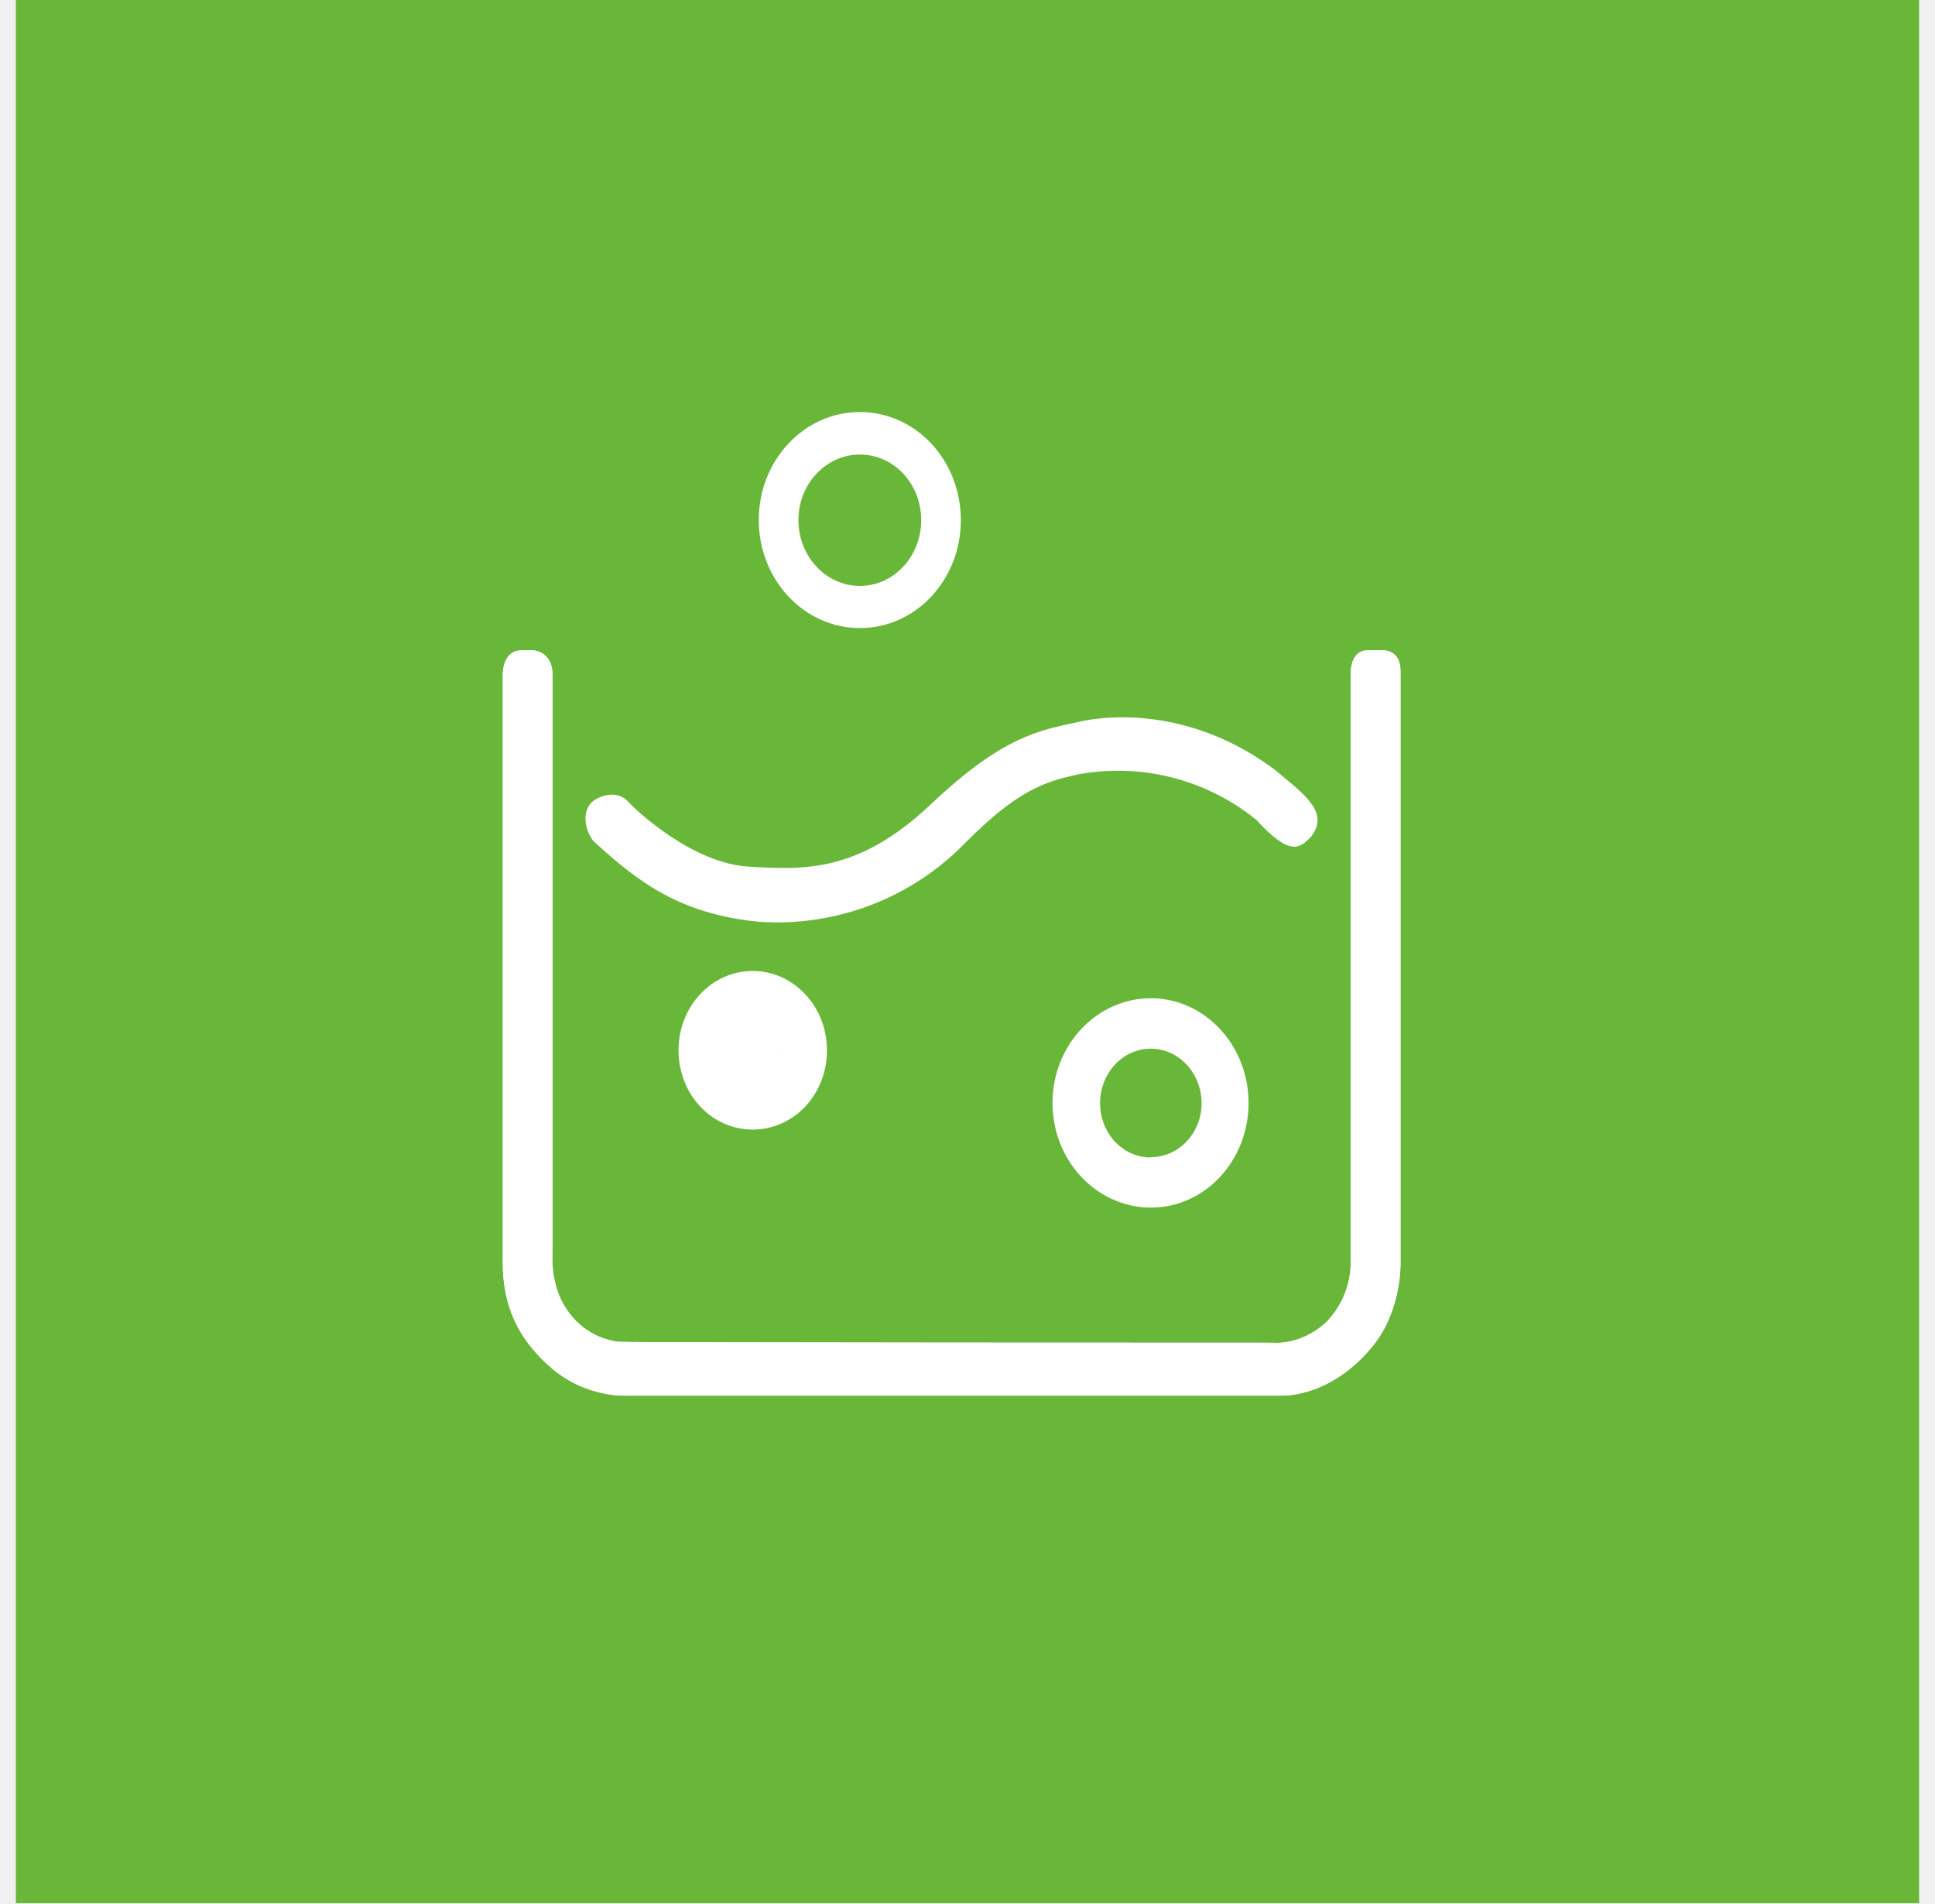
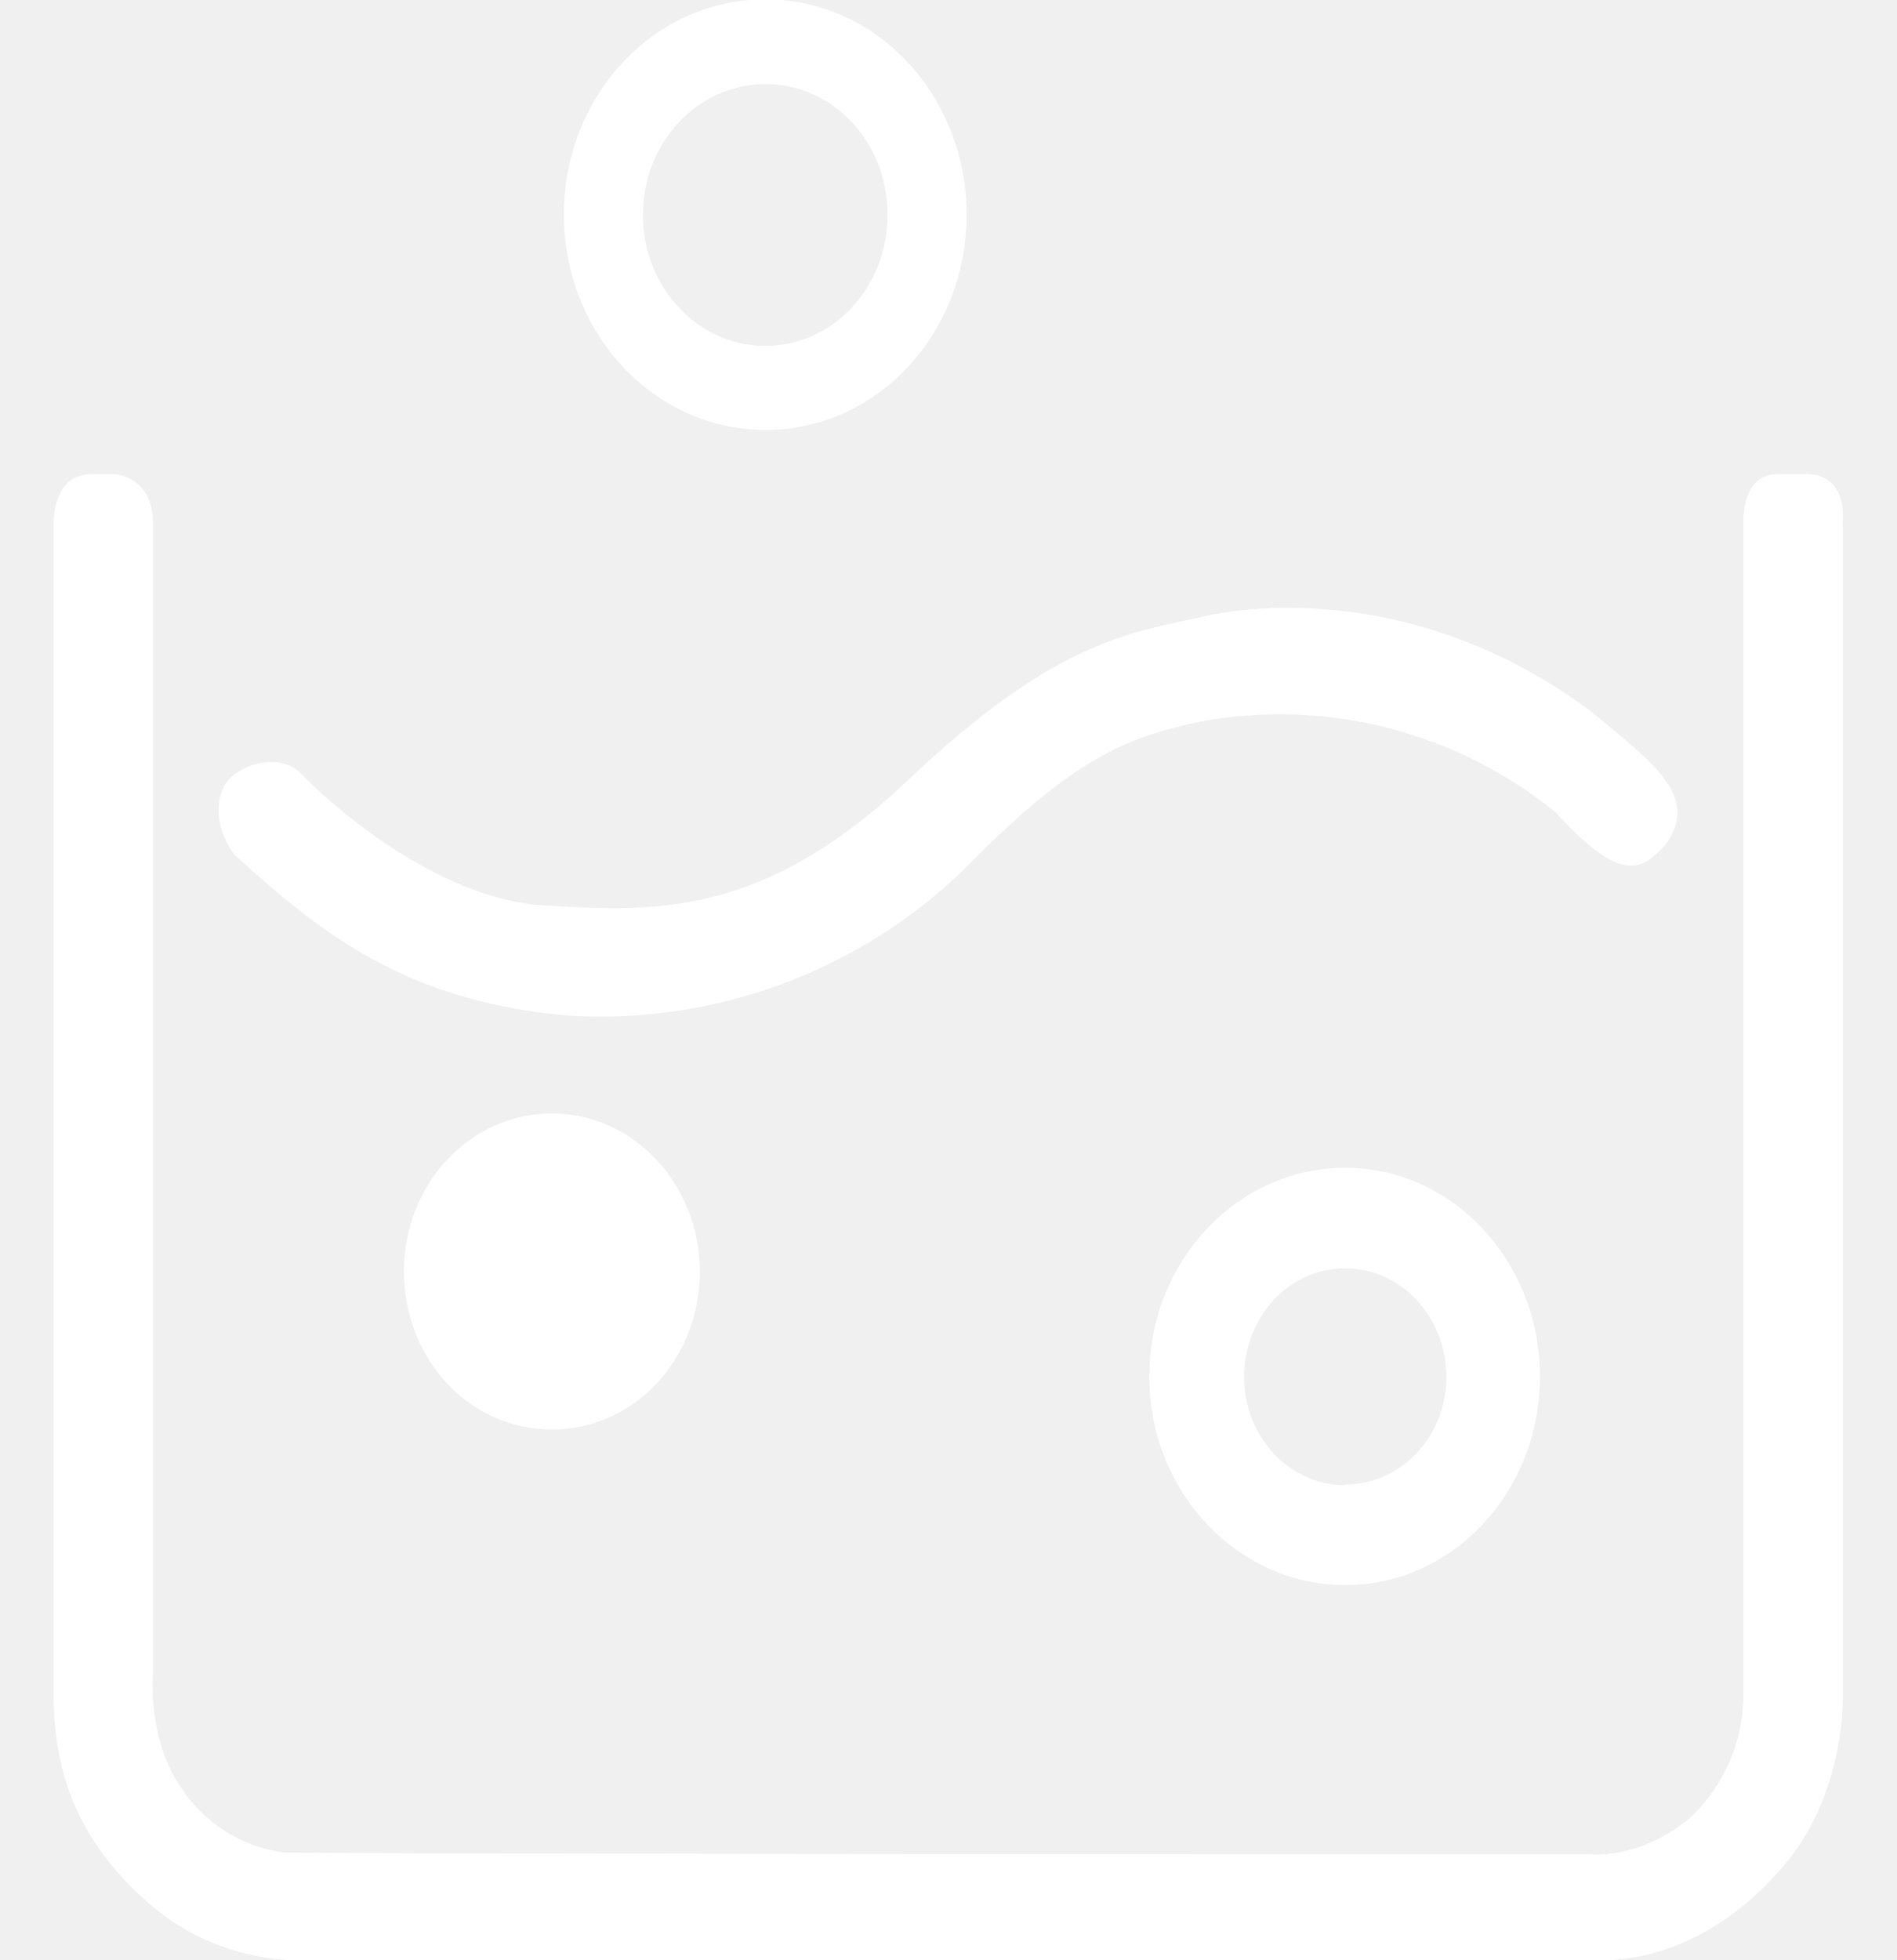
- <svg xmlns="http://www.w3.org/2000/svg" width="61" height="60" fill="none">
-   <path fill="#68B738" d="M.5 0h60v60H.5z" />
+ <svg xmlns="http://www.w3.org/2000/svg" width="30" height="31" fill="none">
  <g clip-path="url(#a)" fill="#fff">
-     <path d="M36.28 31.47c-1.71 0-3.1 1.48-3.1 3.3 0 1.83 1.4 3.3 3.1 3.3 1.7 0 3.08-1.47 3.08-3.3 0-1.82-1.38-3.3-3.08-3.3Zm0 5.02c-.89 0-1.6-.77-1.6-1.71 0-.95.71-1.72 1.6-1.72.88 0 1.6.77 1.6 1.72 0 .94-.72 1.7-1.6 1.7ZM27.1 12.99c-1.75 0-3.18 1.52-3.18 3.4 0 1.89 1.43 3.41 3.19 3.41s3.18-1.52 3.18-3.4c0-1.89-1.42-3.41-3.18-3.41Zm0 5.48c-1.06 0-1.93-.93-1.93-2.07 0-1.15.87-2.07 1.94-2.07 1.07 0 1.93.92 1.93 2.07 0 1.14-.86 2.07-1.93 2.07ZM23.73 30.61c-1.3 0-2.34 1.12-2.34 2.5 0 1.39 1.04 2.5 2.34 2.5 1.3 0 2.34-1.11 2.34-2.5 0-1.38-1.05-2.5-2.34-2.5Zm-.23 1.89c-.46 0 1.16 1.1 1.16.61 0-.49-1.62.39-1.16.39.46 0 1.06-.88 1.06-.39 0 .5-.6-.61-1.06-.61ZM34 22.76s3.04-.84 6.18 1.5c.9.76 1.76 1.33 1.15 2.12-.34.34-.64.66-1.72-.53A6.92 6.92 0 0 0 34 24.41c-1.13.24-1.96.55-3.56 2.15a8.27 8.27 0 0 1-6.5 2.5c-2.52-.24-3.84-1.27-5.24-2.55-.3-.42-.3-.87-.12-1.13.17-.26.83-.52 1.2-.13.37.4 2.1 1.97 3.82 2.07 1.72.1 3.44.21 5.74-1.96 2.3-2.18 3.46-2.34 4.66-2.6Z" />
+     <path d="M21.28 18.47c-1.71 0-3.1 1.48-3.1 3.3 0 1.83 1.4 3.3 3.1 3.3 1.7 0 3.08-1.47 3.08-3.3 0-1.82-1.38-3.3-3.08-3.3Zm0 5.02c-.89 0-1.6-.77-1.6-1.71 0-.95.71-1.72 1.6-1.72.88 0 1.6.77 1.6 1.72 0 .94-.72 1.7-1.6 1.7ZM12.1-.01c-1.75 0-3.18 1.52-3.18 3.4 0 1.89 1.43 3.41 3.19 3.41s3.18-1.52 3.18-3.4c0-1.89-1.42-3.41-3.18-3.41Zm0 5.48c-1.06 0-1.93-.93-1.93-2.07 0-1.15.87-2.07 1.94-2.07 1.07 0 1.93.92 1.93 2.07 0 1.14-.86 2.07-1.93 2.07ZM8.73 17.61c-1.3 0-2.34 1.12-2.34 2.5 0 1.39 1.04 2.5 2.34 2.5 1.3 0 2.34-1.11 2.34-2.5 0-1.38-1.05-2.5-2.34-2.5ZM8.5 19.5c-.46 0 1.16 1.1 1.16.61 0-.49-1.62.39-1.16.39.46 0 1.06-.88 1.06-.39 0 .5-.6-.61-1.06-.61ZM19 9.76s3.04-.84 6.18 1.5c.9.76 1.76 1.33 1.15 2.12-.34.34-.64.66-1.72-.53A6.92 6.92 0 0 0 19 11.41c-1.13.24-1.96.55-3.56 2.15a8.27 8.27 0 0 1-6.5 2.5c-2.52-.24-3.84-1.27-5.24-2.55-.3-.42-.3-.87-.12-1.13.17-.26.83-.52 1.2-.13.37.4 2.1 1.97 3.82 2.07 1.72.1 3.44.21 5.74-1.96 2.3-2.18 3.46-2.34 4.66-2.6Z" />
    <mask id="b">
-       <path d="M44.15 39.82V21.16c0-.58-.38-.65-.53-.66h-.5c-.5 0-.54.56-.54.74V39.84a2.68 2.68 0 0 1-.82 1.89c-.81.7-1.62.6-1.62.6s-20.18 0-20.66-.03a2.3 2.3 0 0 1-1.6-1c-.57-.8-.46-1.85-.46-1.85V21.3c0-.83-.67-.8-.67-.8h-.3c-.54 0-.6.58-.6.77v18.54c0 1.33.46 2.4 1.55 3.33 1.1.94 2.38.86 2.38.86h20.58c.86 0 1.98-.42 2.91-1.56.93-1.14.88-2.63.88-2.63Z" />
+       <path d="M29.15 26.82V8.16c0-.58-.38-.65-.53-.66h-.5c-.5 0-.54.56-.54.74V26.84a2.68 2.68 0 0 1-.82 1.89c-.81.7-1.62.6-1.62.6s-20.18 0-20.66-.03a2.3 2.3 0 0 1-1.6-1c-.57-.8-.46-1.85-.46-1.85V8.3c0-.83-.67-.8-.67-.8h-.3c-.54 0-.6.58-.6.77v18.54c0 1.33.46 2.4 1.55 3.33 1.1.94 2.38.86 2.38.86h20.58c.86 0 1.98-.42 2.91-1.56.93-1.14.88-2.63.88-2.63Z" />
    </mask>
-     <path d="M44.15 39.82V21.16c0-.58-.38-.65-.53-.66h-.5c-.5 0-.54.56-.54.74V39.84a2.68 2.68 0 0 1-.82 1.89c-.81.7-1.62.6-1.62.6s-20.18 0-20.66-.03a2.3 2.3 0 0 1-1.6-1c-.57-.8-.46-1.85-.46-1.85V21.3c0-.83-.67-.8-.67-.8h-.3c-.54 0-.6.58-.6.77v18.54c0 1.33.46 2.4 1.55 3.33 1.1.94 2.38.86 2.38.86h20.58c.86 0 1.98-.42 2.91-1.56.93-1.14.88-2.63.88-2.63Z" />
-     <path d="M44.15 39.82h-20v.38l.01.39 19.99-.77Zm-.53-19.32L44.33.51h-.71v20Zm-1.04.74-20-.15V21.24h20Zm0 .06h-20 20Zm0 18.54-19.99-.76v.02l19.99.74Zm-.82 1.89 13.03 15.16.44-.37.4-.4-13.87-14.4Zm-1.62.6 2.26-19.87-1.13-.13h-1.13v20Zm-20.66-.03-3.4 19.71 1.14.2 1.15.06 1.11-19.97Zm-1.6-1L1.53 52.82 17.89 41.3Zm-.46-1.85 19.9 2.1.1-1.05v-1.05h-20Zm-.67-18.95v20h.39l.38-.01-.77-19.99Zm-.9.78-20-.29V21.28h20Zm1.55 21.87L4.38 58.33 17.4 43.15Zm2.38.86V24h-.65l-.64.04 1.29 19.96Zm23.5-1.56L58.75 55.1 43.28 42.45Zm20.87-2.63V21.16h-40v18.66h40Zm0-18.66A20.54 20.54 0 0 0 44.34.52L42.9 40.48a19.46 19.46 0 0 1-18.76-19.33h40ZM43.62.5h-.5v40h.5V.5Zm-.5 0a20.47 20.47 0 0 0-18.7 12.12c-1.8 4-1.83 7.56-1.84 8.47l40 .3c0 .73-.02 3.91-1.67 7.6a19.47 19.47 0 0 1-17.8 11.51V.5ZM22.58 21.24v.05h40v-.04h-40Zm0 .05v.01h40-40Zm0 .02v10.51a8664.75 8664.75 0 0 1 0 7.25c0 .8 0 .45.01.01l39.97 1.52c.02-.51.02-1.37.02-1.45a1362.33 1362.33 0 0 0 0-7.34V21.3l-40 .02Zm.01 17.79c.05-1.35.38-7.05 5.28-11.77l27.77 28.8a22.68 22.68 0 0 0 6.92-15.54l-39.97-1.5Zm6.13-12.54a17.51 17.51 0 0 1 12.43-4.2 19.31 19.31 0 0 1 1.17.1h.06s.02 0-2.24 19.87a2063.4 2063.4 0 0 0-2.24 19.88h.02a42.98 42.98 0 0 0 1.28.1 21.38 21.38 0 0 0 5.56-.45A22.49 22.49 0 0 0 54.8 56.9L28.72 26.56Zm11.42 15.77v-20h-3.16a17380.76 17380.76 0 0 1-16.39-.02c-1.07 0-.61 0 0 .03l-2.22 39.93c.97.06 7.17.06 11.6.06h10.16v-20ZM22.88 22.6c.43.08 2.52.43 4.93 1.66 2.57 1.3 4.78 3.2 6.4 5.51L1.55 52.83c5 7.08 11.87 8.72 14.55 9.18l6.79-39.42Zm11.34 7.18a17.34 17.34 0 0 1 3.13 11.4 18.52 18.52 0 0 1-.03.28v.08c0 .01 0 .02-19.9-2.08a3223.4 3223.4 0 0 0-19.89-2.08v.03a19.88 19.88 0 0 0-.11 1.94 22.66 22.66 0 0 0 4.12 13.48l32.68-23.05Zm3.2 9.68V21.3h-40v18.14h40Zm0-18.14A20.74 20.74 0 0 0 17.78.53 20.46 20.46 0 0 0 16 .52c-.01 0-.03 0 .75 19.98.77 19.99.76 19.99.75 19.99h-.07a28.23 28.23 0 0 1-1.65-.01A19.35 19.35 0 0 1-2.58 21.3h40ZM16.75.51h-.3v40h.3V.5Zm-.3 0A20.52 20.52 0 0 0-2.18 12.34 21.17 21.17 0 0 0-4.14 21l40 .58c-.02.76-.05 4-1.8 7.72A19.44 19.44 0 0 1 16.45 40.5V.5Zm-20.6 20.77V39.82h40V21.28h-40Zm0 18.54c0 7.06 2.92 13.7 8.53 18.51l26.05-30.35a15.63 15.63 0 0 1 4 5.37 15.72 15.72 0 0 1 1.42 6.47h-40Zm8.53 18.51a23.59 23.59 0 0 0 16.56 5.65H21l.03-.01h.01c.01 0 .02 0-1.26-19.96a2530.9 2530.9 0 0 1-1.26-19.96h.1a16.03 16.03 0 0 1 1.95-.02 16.39 16.39 0 0 1 9.86 3.95L4.38 58.33Zm15.4-14.32v20H40.41l-.1-40H19.77v20ZM40.4 64c7.1-.02 13.8-3.34 18.35-8.9L27.8 29.8A16.17 16.17 0 0 1 40.3 24l.11 40Zm18.36-8.91a23.97 23.97 0 0 0 5.38-15.11 21.8 21.8 0 0 0-.02-.9v-.04l-19.98.77-19.99.76v-.09a17.13 17.13 0 0 1 .27-3.65c.28-1.4 1.03-4.2 3.35-7.03L58.77 55.1Z" mask="url(#b)" />
+     <path d="M29.15 26.82V8.16c0-.58-.38-.65-.53-.66h-.5c-.5 0-.54.56-.54.74V26.84a2.68 2.68 0 0 1-.82 1.89c-.81.7-1.62.6-1.62.6s-20.18 0-20.66-.03a2.3 2.3 0 0 1-1.6-1c-.57-.8-.46-1.85-.46-1.85V8.3c0-.83-.67-.8-.67-.8h-.3c-.54 0-.6.58-.6.77v18.54c0 1.33.46 2.4 1.55 3.33 1.1.94 2.38.86 2.38.86h20.58c.86 0 1.98-.42 2.91-1.56.93-1.14.88-2.63.88-2.63Z" />
+     <path d="M29.15 26.82h-20v.38l.01.39 19.99-.77ZM28.62 7.5l.71-19.99h-.71v20Zm-1.04.74-20-.15V8.24h20Zm0 .06h-20 20Zm0 18.54-19.99-.76v.02l19.99.74Zm-.82 1.89 13.03 15.16.44-.37.4-.4-13.87-14.4Zm-1.62.6L27.4 9.46l-1.13-.13h-1.13v20ZM4.48 29.3l-3.4 19.71 1.14.2 1.15.06L4.48 29.3Zm-1.6-1-16.35 11.52L2.89 28.3Zm-.46-1.85 19.9 2.1.1-1.05v-1.05h-20ZM1.75 7.5v20h.39l.38-.01L1.75 7.5Zm-.9.78-20-.29V8.28h20ZM2.4 30.15l-13.02 15.18L2.4 30.15Zm2.38.86V11h-.65l-.64.04 1.29 19.96Zm23.5-1.56L43.75 42.1 28.28 29.45Zm20.87-2.63V8.16h-40v18.66h40Zm0-18.66a20.54 20.54 0 0 0-19.81-20.64L27.9 27.48A19.46 19.46 0 0 1 9.15 8.16h40ZM28.62-12.5h-.5v40h.5v-40Zm-.5 0A20.47 20.47 0 0 0 9.42-.38c-1.8 4-1.83 7.56-1.84 8.47l40 .3c0 .73-.02 3.91-1.67 7.6a19.47 19.47 0 0 1-17.8 11.51v-40ZM7.58 8.24v.05h40v-.04h-40Zm0 .05v.01h40-40Zm0 .02v10.51a8367.03 8367.03 0 0 1 0 7.25c0 .79 0 .45.01.01l39.97 1.52c.02-.51.02-1.37.02-1.45a1362.33 1362.33 0 0 0 0-7.34V8.3l-40 .02Zm.01 17.79c.05-1.35.38-7.05 5.28-11.77l27.77 28.8a22.68 22.68 0 0 0 6.92-15.54L7.6 26.09Zm6.13-12.54a17.51 17.51 0 0 1 12.43-4.2 19.23 19.23 0 0 1 1.17.1h.06s.02 0-2.24 19.87a2063.4 2063.4 0 0 0-2.24 19.88h.05a14.8 14.8 0 0 0 1.25.1 21.38 21.38 0 0 0 5.56-.45A22.49 22.49 0 0 0 39.8 43.9L13.72 13.56Zm11.42 15.77v-20h-.87A17598.02 17598.02 0 0 1 5.6 9.31c-1.07 0-.61 0 0 .03L3.38 49.27c.97.06 7.17.06 11.6.06h10.16v-20ZM7.88 9.6c.43.08 2.52.43 4.93 1.66 2.57 1.3 4.78 3.2 6.4 5.51l-32.67 23.07c5 7.08 11.87 8.72 14.55 9.18L7.88 9.6Zm11.34 7.18a17.34 17.34 0 0 1 3.13 11.4 18.52 18.52 0 0 1-.03.28v.08c0 .01 0 .02-19.9-2.08l-19.89-2.09v.01a19.73 19.73 0 0 0-.11 1.97 22.66 22.66 0 0 0 4.12 13.48l32.68-23.05Zm3.2 9.68V8.3h-40v18.14h40Zm0-18.14A20.74 20.74 0 0 0 2.78-12.47a20.44 20.44 0 0 0-1.76-.01H1c-.01 0-.03 0 .75 19.98.77 19.99.76 19.99.75 19.99h-.07a28.57 28.57 0 0 1-1.65-.01 19.35 19.35 0 0 1-16-10.04 19.03 19.03 0 0 1-2.36-9.13h40ZM1.75-12.49h-.3v40h.3v-40Zm-.3 0A20.52 20.52 0 0 0-17.18-.66 21.17 21.17 0 0 0-19.14 8l40 .58c-.02.76-.05 4-1.8 7.72A19.44 19.44 0 0 1 1.45 27.5v-40Zm-20.6 20.77V26.82h40V8.28h-40Zm0 18.54c0 7.06 2.92 13.7 8.53 18.51l26.05-30.35a15.63 15.63 0 0 1 4 5.37 15.72 15.72 0 0 1 1.42 6.47h-40Zm8.53 18.51a23.59 23.59 0 0 0 16.56 5.65H6l.03-.01h.01c.01 0 .02 0-1.26-19.96C3.49 11.05 3.5 11.05 3.5 11.05h.04A429.61 429.61 0 0 1 4.5 11a17.44 17.44 0 0 1 3.65.36c1.88.4 4.64 1.34 7.29 3.6l-26.05 30.36Zm15.4-14.32v20H25.41l-.1-40H4.77v20ZM25.4 51c7.1-.02 13.8-3.34 18.35-8.9L12.8 16.8A16.17 16.17 0 0 1 25.3 11l.11 40Zm18.36-8.91a23.97 23.97 0 0 0 5.38-15.11 21.8 21.8 0 0 0-.02-.94l-19.98.77-19.99.76v-.04a18.38 18.38 0 0 1 .01-1.62 16.04 16.04 0 0 1 3.6-9.11l31 25.29Z" mask="url(#b)" />
  </g>
  <defs>
    <clipPath id="a">
-       <path fill="#fff" transform="translate(15.5 13)" d="M0 0h29v31H0z" />
+       <path fill="#fff" transform="translate(.5)" d="M0 0h29v31H0z" />
    </clipPath>
  </defs>
</svg>
